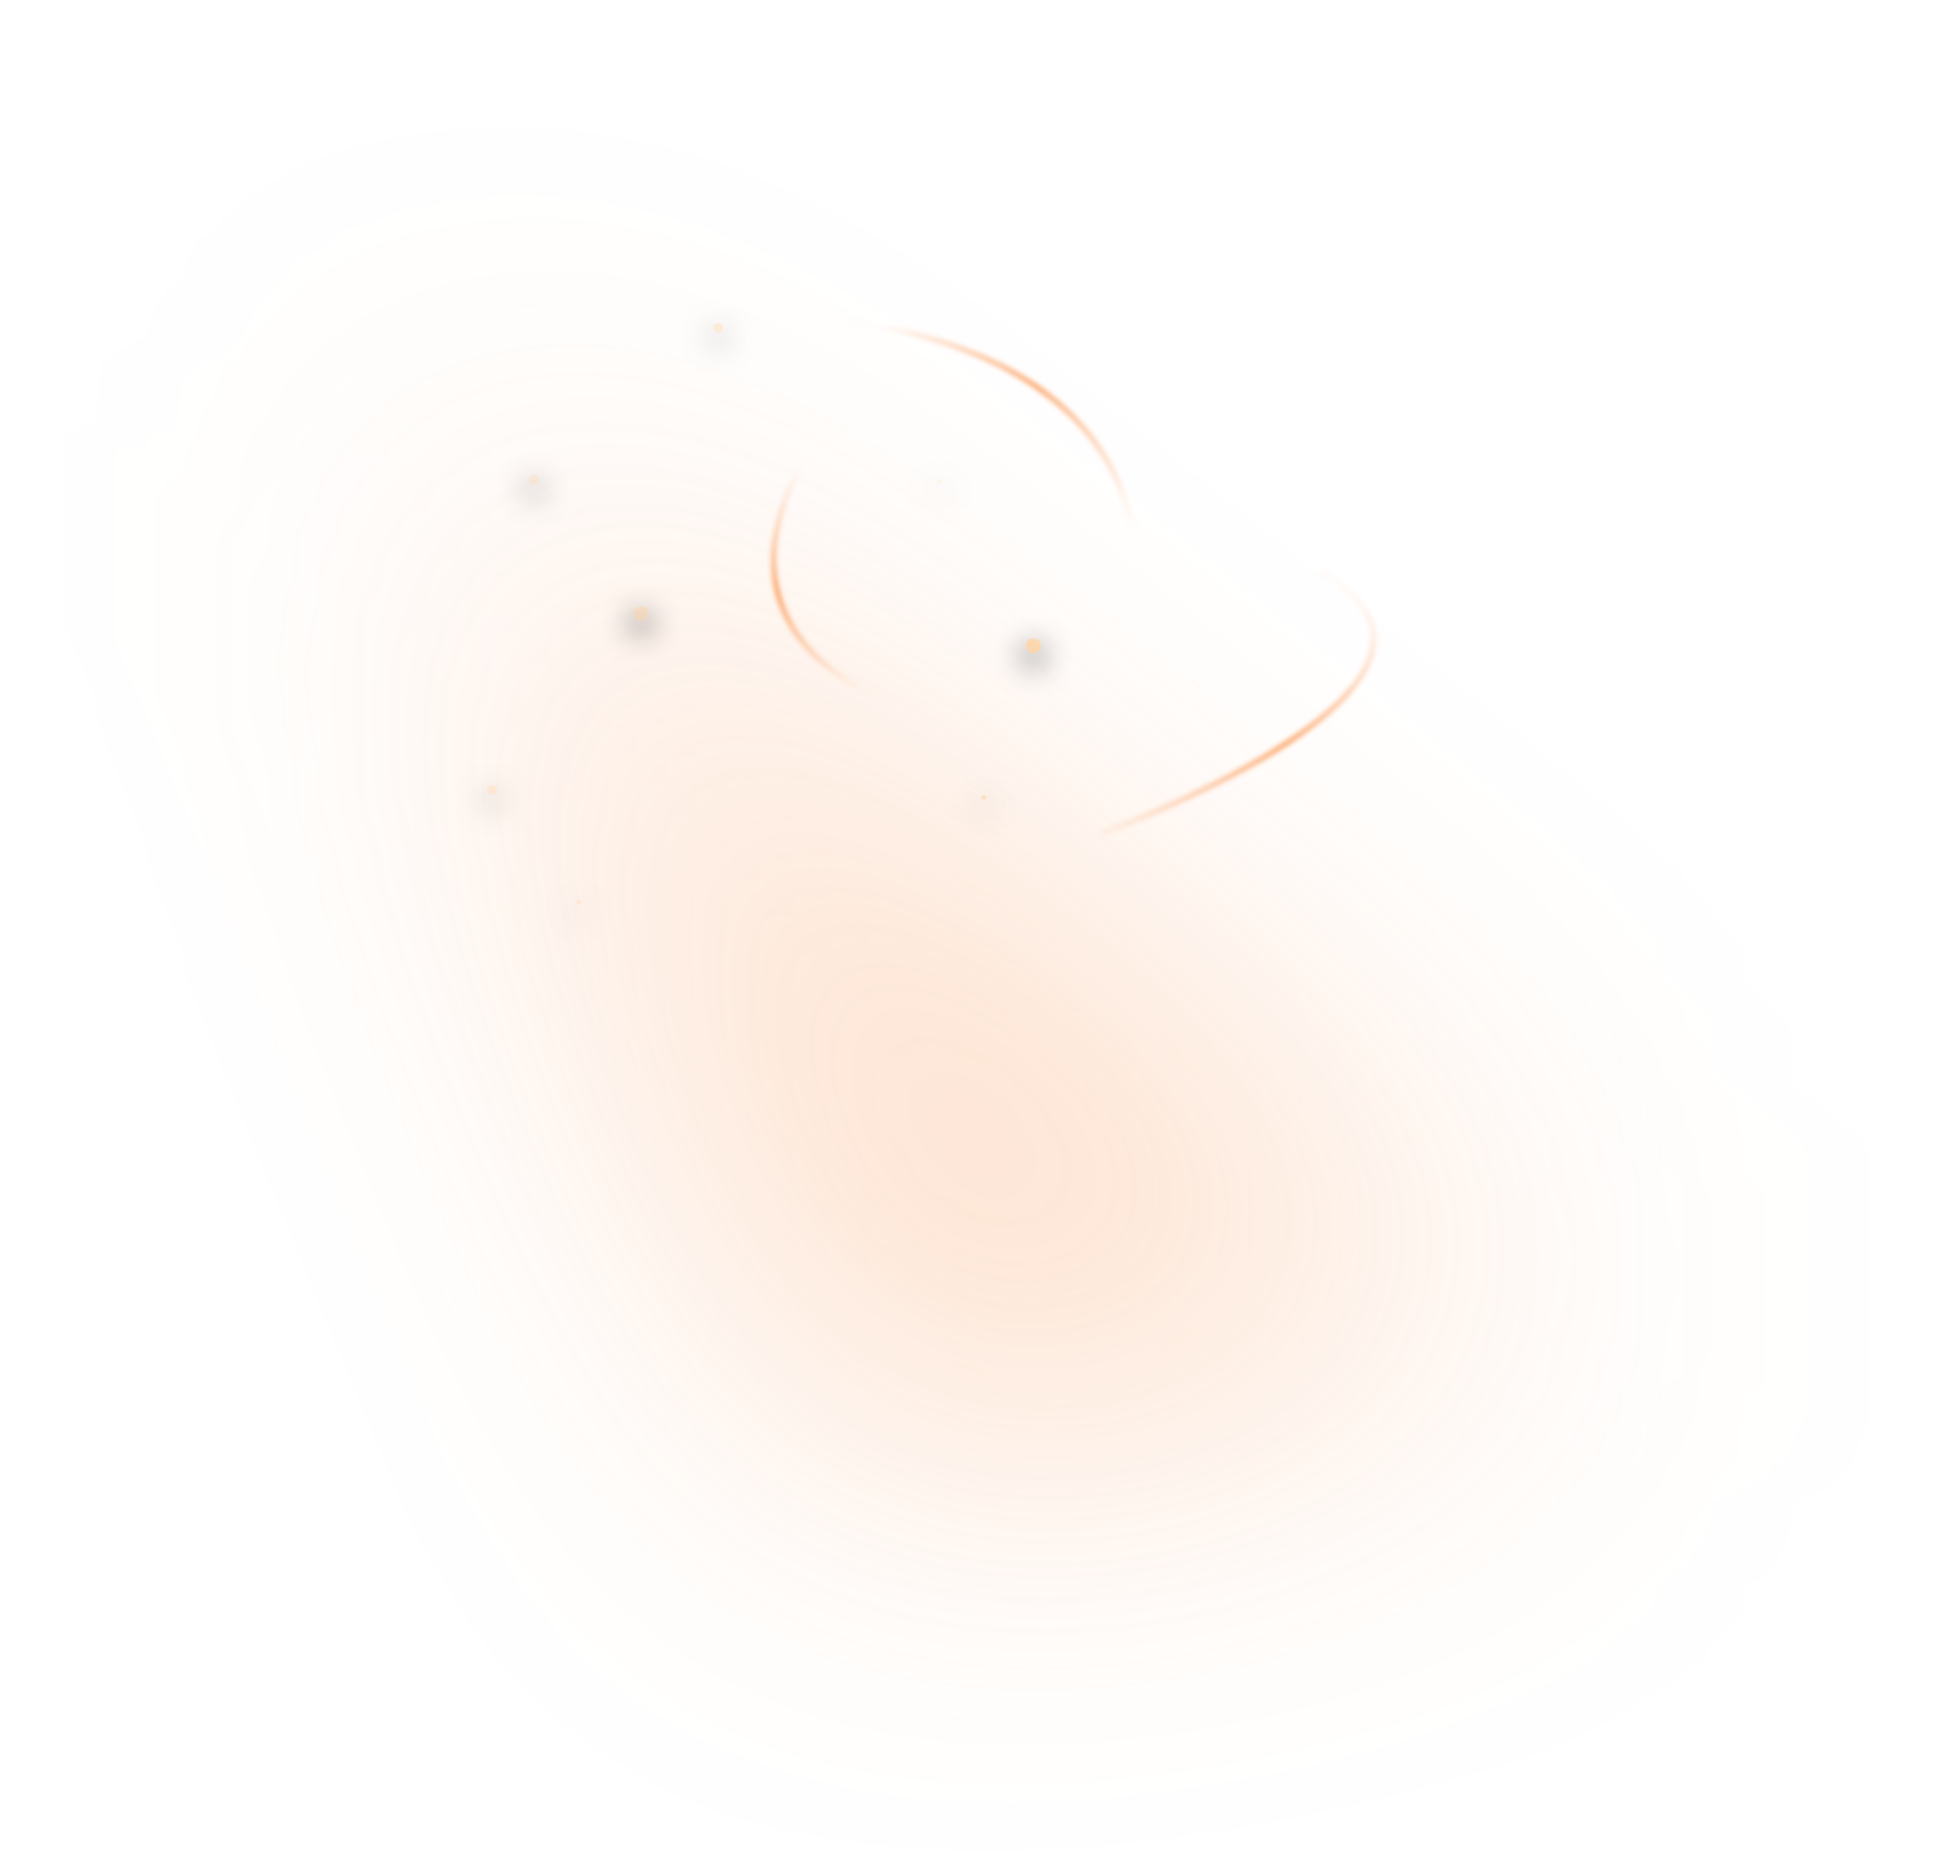
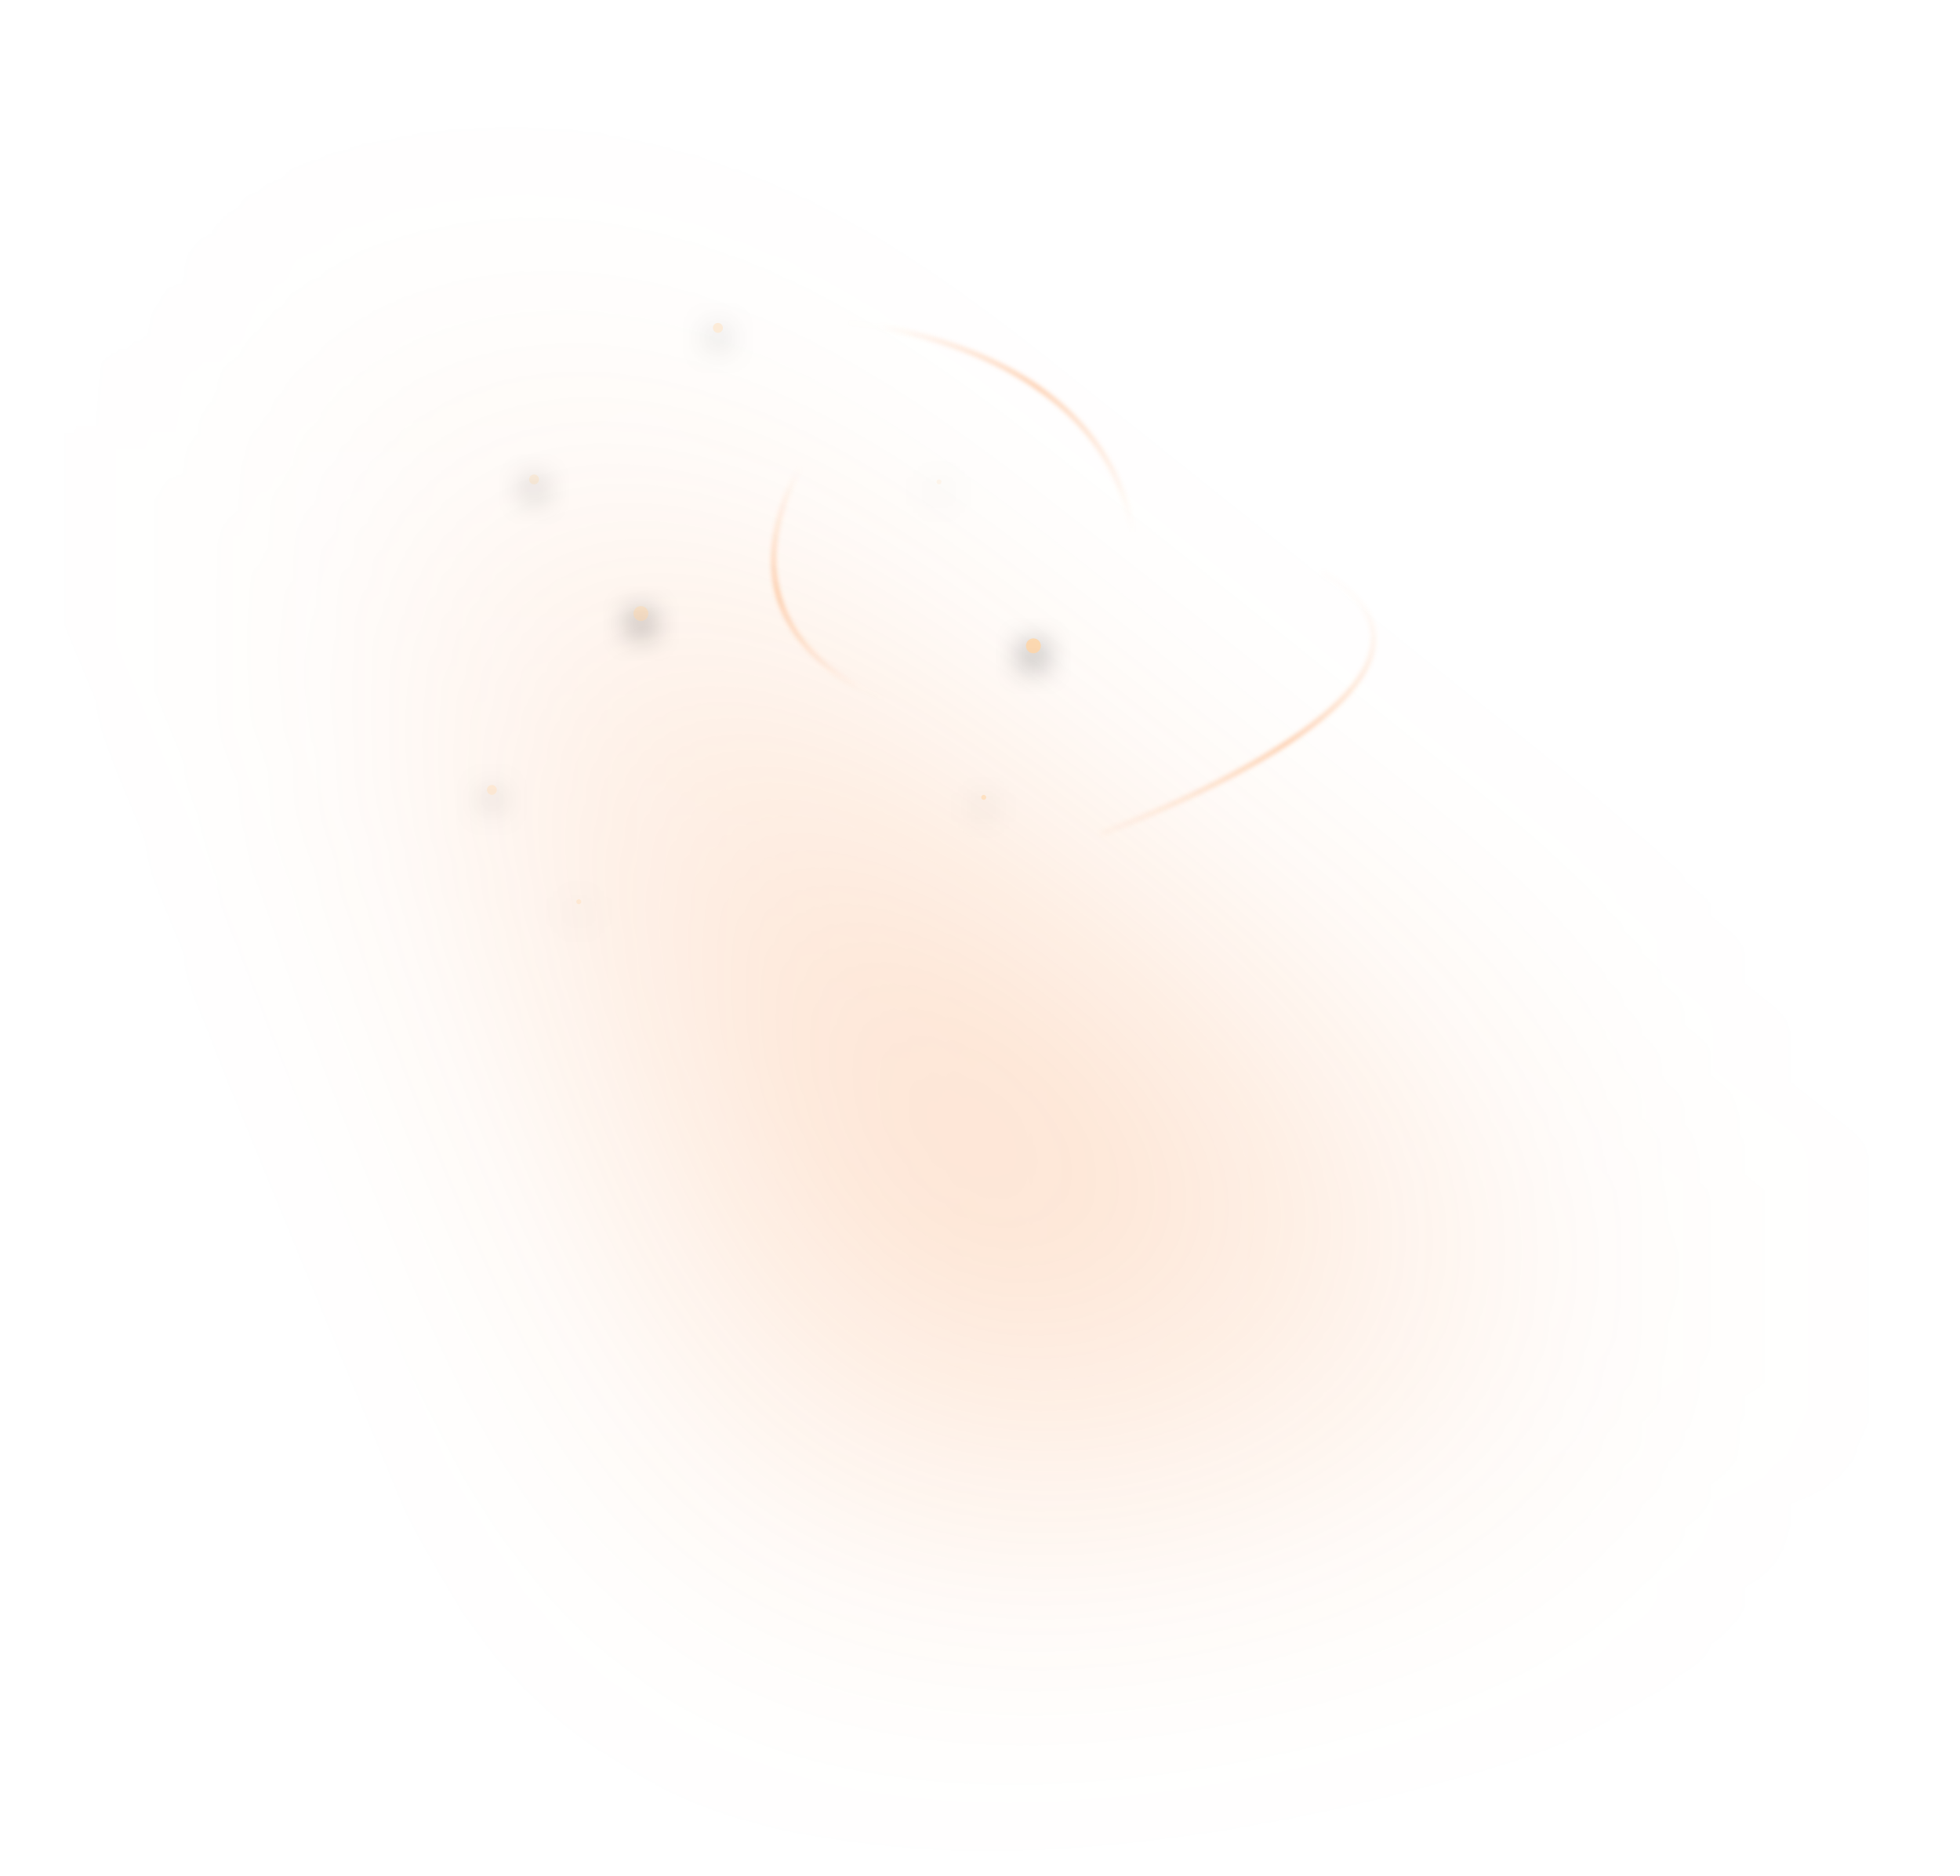
<svg xmlns="http://www.w3.org/2000/svg" width="789" height="755" fill="none">
  <g filter="url(#a)">
    <path fill="url(#b)" fill-opacity=".24" fill-rule="evenodd" d="m164 164 461 369-284 58-177-427Z" clip-rule="evenodd" />
  </g>
  <g filter="url(#c)" opacity=".58">
    <circle cx="198" cy="318" r="2" fill="#FED7AA" fill-opacity=".64" />
  </g>
  <g filter="url(#d)" opacity=".58">
    <circle cx="378" cy="194" r="1" fill="#FED7AA" fill-opacity=".32" />
  </g>
  <g filter="url(#e)" opacity=".58">
    <circle cx="233" cy="363" r="1" fill="#FED7AA" fill-opacity=".64" />
  </g>
  <g filter="url(#f)">
    <circle cx="416" cy="260" r="3" fill="#FED7AA" fill-opacity=".88" />
  </g>
  <g filter="url(#g)">
    <circle cx="258" cy="247" r="3" fill="#FED7AA" fill-opacity=".48" />
  </g>
  <g filter="url(#h)" opacity=".64">
    <circle cx="289" cy="132" r="2" fill="#FED7AA" fill-opacity=".64" />
  </g>
  <g filter="url(#i)">
    <circle cx="215" cy="193" r="2" fill="#FED7AA" fill-opacity=".32" />
  </g>
  <g filter="url(#j)">
    <circle cx="396" cy="321" r="1" fill="#FED7AA" fill-opacity=".64" />
  </g>
  <g filter="url(#k)">
-     <path stroke="url(#l)" stroke-width="2" d="M443.167 335.622s167-60.356 89-105.137" />
+     <path stroke="url(#l)" strokeWidth="2" d="M443.167 335.622s167-60.356 89-105.137" />
  </g>
  <g filter="url(#m)">
-     <path stroke="url(#n)" stroke-width="2" d="M342 130s100 6.814 114 83.72" />
+     <path stroke="url(#n)" strokeWidth="2" d="M342 130s100 6.814 114 83.72" />
  </g>
  <g filter="url(#o)">
-     <path stroke="url(#p)" stroke-width="2" d="M355 281s-69.44-23.844-33-93" />
+     <path stroke="url(#p)" strokeWidth="2" d="M355 281s-69.44-23.844-33-93" />
  </g>
  <defs>
    <filter id="a" width="789" height="755" x="0" y="0" color-interpolation-filters="sRGB" filterUnits="userSpaceOnUse">
      <feFlood flood-opacity="0" result="BackgroundImageFix" />
      <feBlend in="SourceGraphic" in2="BackgroundImageFix" result="shape" />
      <feGaussianBlur result="effect1_foregroundBlur_270_207" stdDeviation="82" />
    </filter>
    <filter id="c" width="28" height="28" x="184" y="308" color-interpolation-filters="sRGB" filterUnits="userSpaceOnUse">
      <feFlood flood-opacity="0" result="BackgroundImageFix" />
      <feColorMatrix in="SourceAlpha" result="hardAlpha" values="0 0 0 0 0 0 0 0 0 0 0 0 0 0 0 0 0 0 127 0" />
      <feOffset dy="4" />
      <feGaussianBlur stdDeviation="6" />
      <feColorMatrix values="0 0 0 0 0 0 0 0 0 0.FED7AA 0 0 0 0 0.957 0 0 0 0.32 0" />
      <feBlend in2="BackgroundImageFix" result="effect1_dropShadow_270_207" />
      <feBlend in="SourceGraphic" in2="effect1_dropShadow_270_207" result="shape" />
    </filter>
    <filter id="d" width="26" height="26" x="365" y="185" color-interpolation-filters="sRGB" filterUnits="userSpaceOnUse">
      <feFlood flood-opacity="0" result="BackgroundImageFix" />
      <feColorMatrix in="SourceAlpha" result="hardAlpha" values="0 0 0 0 0 0 0 0 0 0 0 0 0 0 0 0 0 0 127 0" />
      <feOffset dy="4" />
      <feGaussianBlur stdDeviation="6" />
      <feColorMatrix values="0 0 0 0 0 0 0 0 0 0.FED7AA 0 0 0 0 0.957 0 0 0 0.32 0" />
      <feBlend in2="BackgroundImageFix" result="effect1_dropShadow_270_207" />
      <feBlend in="SourceGraphic" in2="effect1_dropShadow_270_207" result="shape" />
    </filter>
    <filter id="e" width="26" height="26" x="220" y="354" color-interpolation-filters="sRGB" filterUnits="userSpaceOnUse">
      <feFlood flood-opacity="0" result="BackgroundImageFix" />
      <feColorMatrix in="SourceAlpha" result="hardAlpha" values="0 0 0 0 0 0 0 0 0 0 0 0 0 0 0 0 0 0 127 0" />
      <feOffset dy="4" />
      <feGaussianBlur stdDeviation="6" />
      <feColorMatrix values="0 0 0 0 0 0 0 0 0 0.FED7AA 0 0 0 0 0.957 0 0 0 0.32 0" />
      <feBlend in2="BackgroundImageFix" result="effect1_dropShadow_270_207" />
      <feBlend in="SourceGraphic" in2="effect1_dropShadow_270_207" result="shape" />
    </filter>
    <filter id="f" width="30" height="30" x="401" y="249" color-interpolation-filters="sRGB" filterUnits="userSpaceOnUse">
      <feFlood flood-opacity="0" result="BackgroundImageFix" />
      <feColorMatrix in="SourceAlpha" result="hardAlpha" values="0 0 0 0 0 0 0 0 0 0 0 0 0 0 0 0 0 0 127 0" />
      <feOffset dy="4" />
      <feGaussianBlur stdDeviation="6" />
      <feColorMatrix values="0 0 0 0 0 0 0 0 0 0.FED7AA 0 0 0 0 0.957 0 0 0 0.32 0" />
      <feBlend in2="BackgroundImageFix" result="effect1_dropShadow_270_207" />
      <feBlend in="SourceGraphic" in2="effect1_dropShadow_270_207" result="shape" />
    </filter>
    <filter id="g" width="30" height="30" x="243" y="236" color-interpolation-filters="sRGB" filterUnits="userSpaceOnUse">
      <feFlood flood-opacity="0" result="BackgroundImageFix" />
      <feColorMatrix in="SourceAlpha" result="hardAlpha" values="0 0 0 0 0 0 0 0 0 0 0 0 0 0 0 0 0 0 127 0" />
      <feOffset dy="4" />
      <feGaussianBlur stdDeviation="6" />
      <feColorMatrix values="0 0 0 0 0 0 0 0 0 0.FED7AA 0 0 0 0 0.957 0 0 0 0.32 0" />
      <feBlend in2="BackgroundImageFix" result="effect1_dropShadow_270_207" />
      <feBlend in="SourceGraphic" in2="effect1_dropShadow_270_207" result="shape" />
    </filter>
    <filter id="h" width="28" height="28" x="275" y="122" color-interpolation-filters="sRGB" filterUnits="userSpaceOnUse">
      <feFlood flood-opacity="0" result="BackgroundImageFix" />
      <feColorMatrix in="SourceAlpha" result="hardAlpha" values="0 0 0 0 0 0 0 0 0 0 0 0 0 0 0 0 0 0 127 0" />
      <feOffset dy="4" />
      <feGaussianBlur stdDeviation="6" />
      <feColorMatrix values="0 0 0 0 0 0 0 0 0 0.FED7AA 0 0 0 0 0.957 0 0 0 0.32 0" />
      <feBlend in2="BackgroundImageFix" result="effect1_dropShadow_270_207" />
      <feBlend in="SourceGraphic" in2="effect1_dropShadow_270_207" result="shape" />
    </filter>
    <filter id="i" width="28" height="28" x="201" y="183" color-interpolation-filters="sRGB" filterUnits="userSpaceOnUse">
      <feFlood flood-opacity="0" result="BackgroundImageFix" />
      <feColorMatrix in="SourceAlpha" result="hardAlpha" values="0 0 0 0 0 0 0 0 0 0 0 0 0 0 0 0 0 0 127 0" />
      <feOffset dy="4" />
      <feGaussianBlur stdDeviation="6" />
      <feColorMatrix values="0 0 0 0 0 0 0 0 0 0.FED7AA 0 0 0 0 0.957 0 0 0 0.32 0" />
      <feBlend in2="BackgroundImageFix" result="effect1_dropShadow_270_207" />
      <feBlend in="SourceGraphic" in2="effect1_dropShadow_270_207" result="shape" />
    </filter>
    <filter id="j" width="26" height="26" x="383" y="312" color-interpolation-filters="sRGB" filterUnits="userSpaceOnUse">
      <feFlood flood-opacity="0" result="BackgroundImageFix" />
      <feColorMatrix in="SourceAlpha" result="hardAlpha" values="0 0 0 0 0 0 0 0 0 0 0 0 0 0 0 0 0 0 127 0" />
      <feOffset dy="4" />
      <feGaussianBlur stdDeviation="6" />
      <feColorMatrix values="0 0 0 0 0 0 0 0 0 0.FED7AA 0 0 0 0 0.957 0 0 0 0.32 0" />
      <feBlend in2="BackgroundImageFix" result="effect1_dropShadow_270_207" />
      <feBlend in="SourceGraphic" in2="effect1_dropShadow_270_207" result="shape" />
    </filter>
    <filter id="k" width="115.092" height="110.943" x="440.828" y="227.618" color-interpolation-filters="sRGB" filterUnits="userSpaceOnUse">
      <feFlood flood-opacity="0" result="BackgroundImageFix" />
      <feBlend in="SourceGraphic" in2="BackgroundImageFix" result="shape" />
      <feGaussianBlur result="effect1_foregroundBlur_270_207" stdDeviation="1" />
    </filter>
    <filter id="m" width="119.051" height="88.897" x="339.933" y="127.002" color-interpolation-filters="sRGB" filterUnits="userSpaceOnUse">
      <feFlood flood-opacity="0" result="BackgroundImageFix" />
      <feBlend in="SourceGraphic" in2="BackgroundImageFix" result="shape" />
      <feGaussianBlur result="effect1_foregroundBlur_270_207" stdDeviation="1" />
    </filter>
    <filter id="o" width="48.899" height="98.412" x="308.426" y="185.534" color-interpolation-filters="sRGB" filterUnits="userSpaceOnUse">
      <feFlood flood-opacity="0" result="BackgroundImageFix" />
      <feBlend in="SourceGraphic" in2="BackgroundImageFix" result="shape" />
      <feGaussianBlur result="effect1_foregroundBlur_270_207" stdDeviation="1" />
    </filter>
    <linearGradient id="b" x1="608.353" x2="419.671" y1="187.722" y2="602.452" gradientUnits="userSpaceOnUse">
      <stop stop-color="#F97316" />
      <stop offset="1" stop-color="#F97316" />
    </linearGradient>
    <linearGradient id="l" x1="443" x2="521.903" y1="343" y2="219.565" gradientUnits="userSpaceOnUse">
      <stop stop-color="#F97316" stop-opacity=".01" />
      <stop offset=".524" stop-color="#F97316" stop-opacity=".64" />
      <stop offset="1" stop-color="#F97316" stop-opacity=".01" />
    </linearGradient>
    <linearGradient id="n" x1="350.102" x2="462.188" y1="136.897" y2="201.399" gradientUnits="userSpaceOnUse">
      <stop stop-color="#F97316" stop-opacity=".01" />
      <stop offset=".524" stop-color="#F97316" stop-opacity=".64" />
      <stop offset="1" stop-color="#F97316" stop-opacity=".01" />
    </linearGradient>
    <linearGradient id="p" x1="351" x2="319.5" y1="276.5" y2="189.5" gradientUnits="userSpaceOnUse">
      <stop stop-color="#F97316" stop-opacity=".01" />
      <stop offset=".524" stop-color="#F97316" stop-opacity=".64" />
      <stop offset="1" stop-color="#F97316" stop-opacity=".01" />
    </linearGradient>
  </defs>
</svg>
